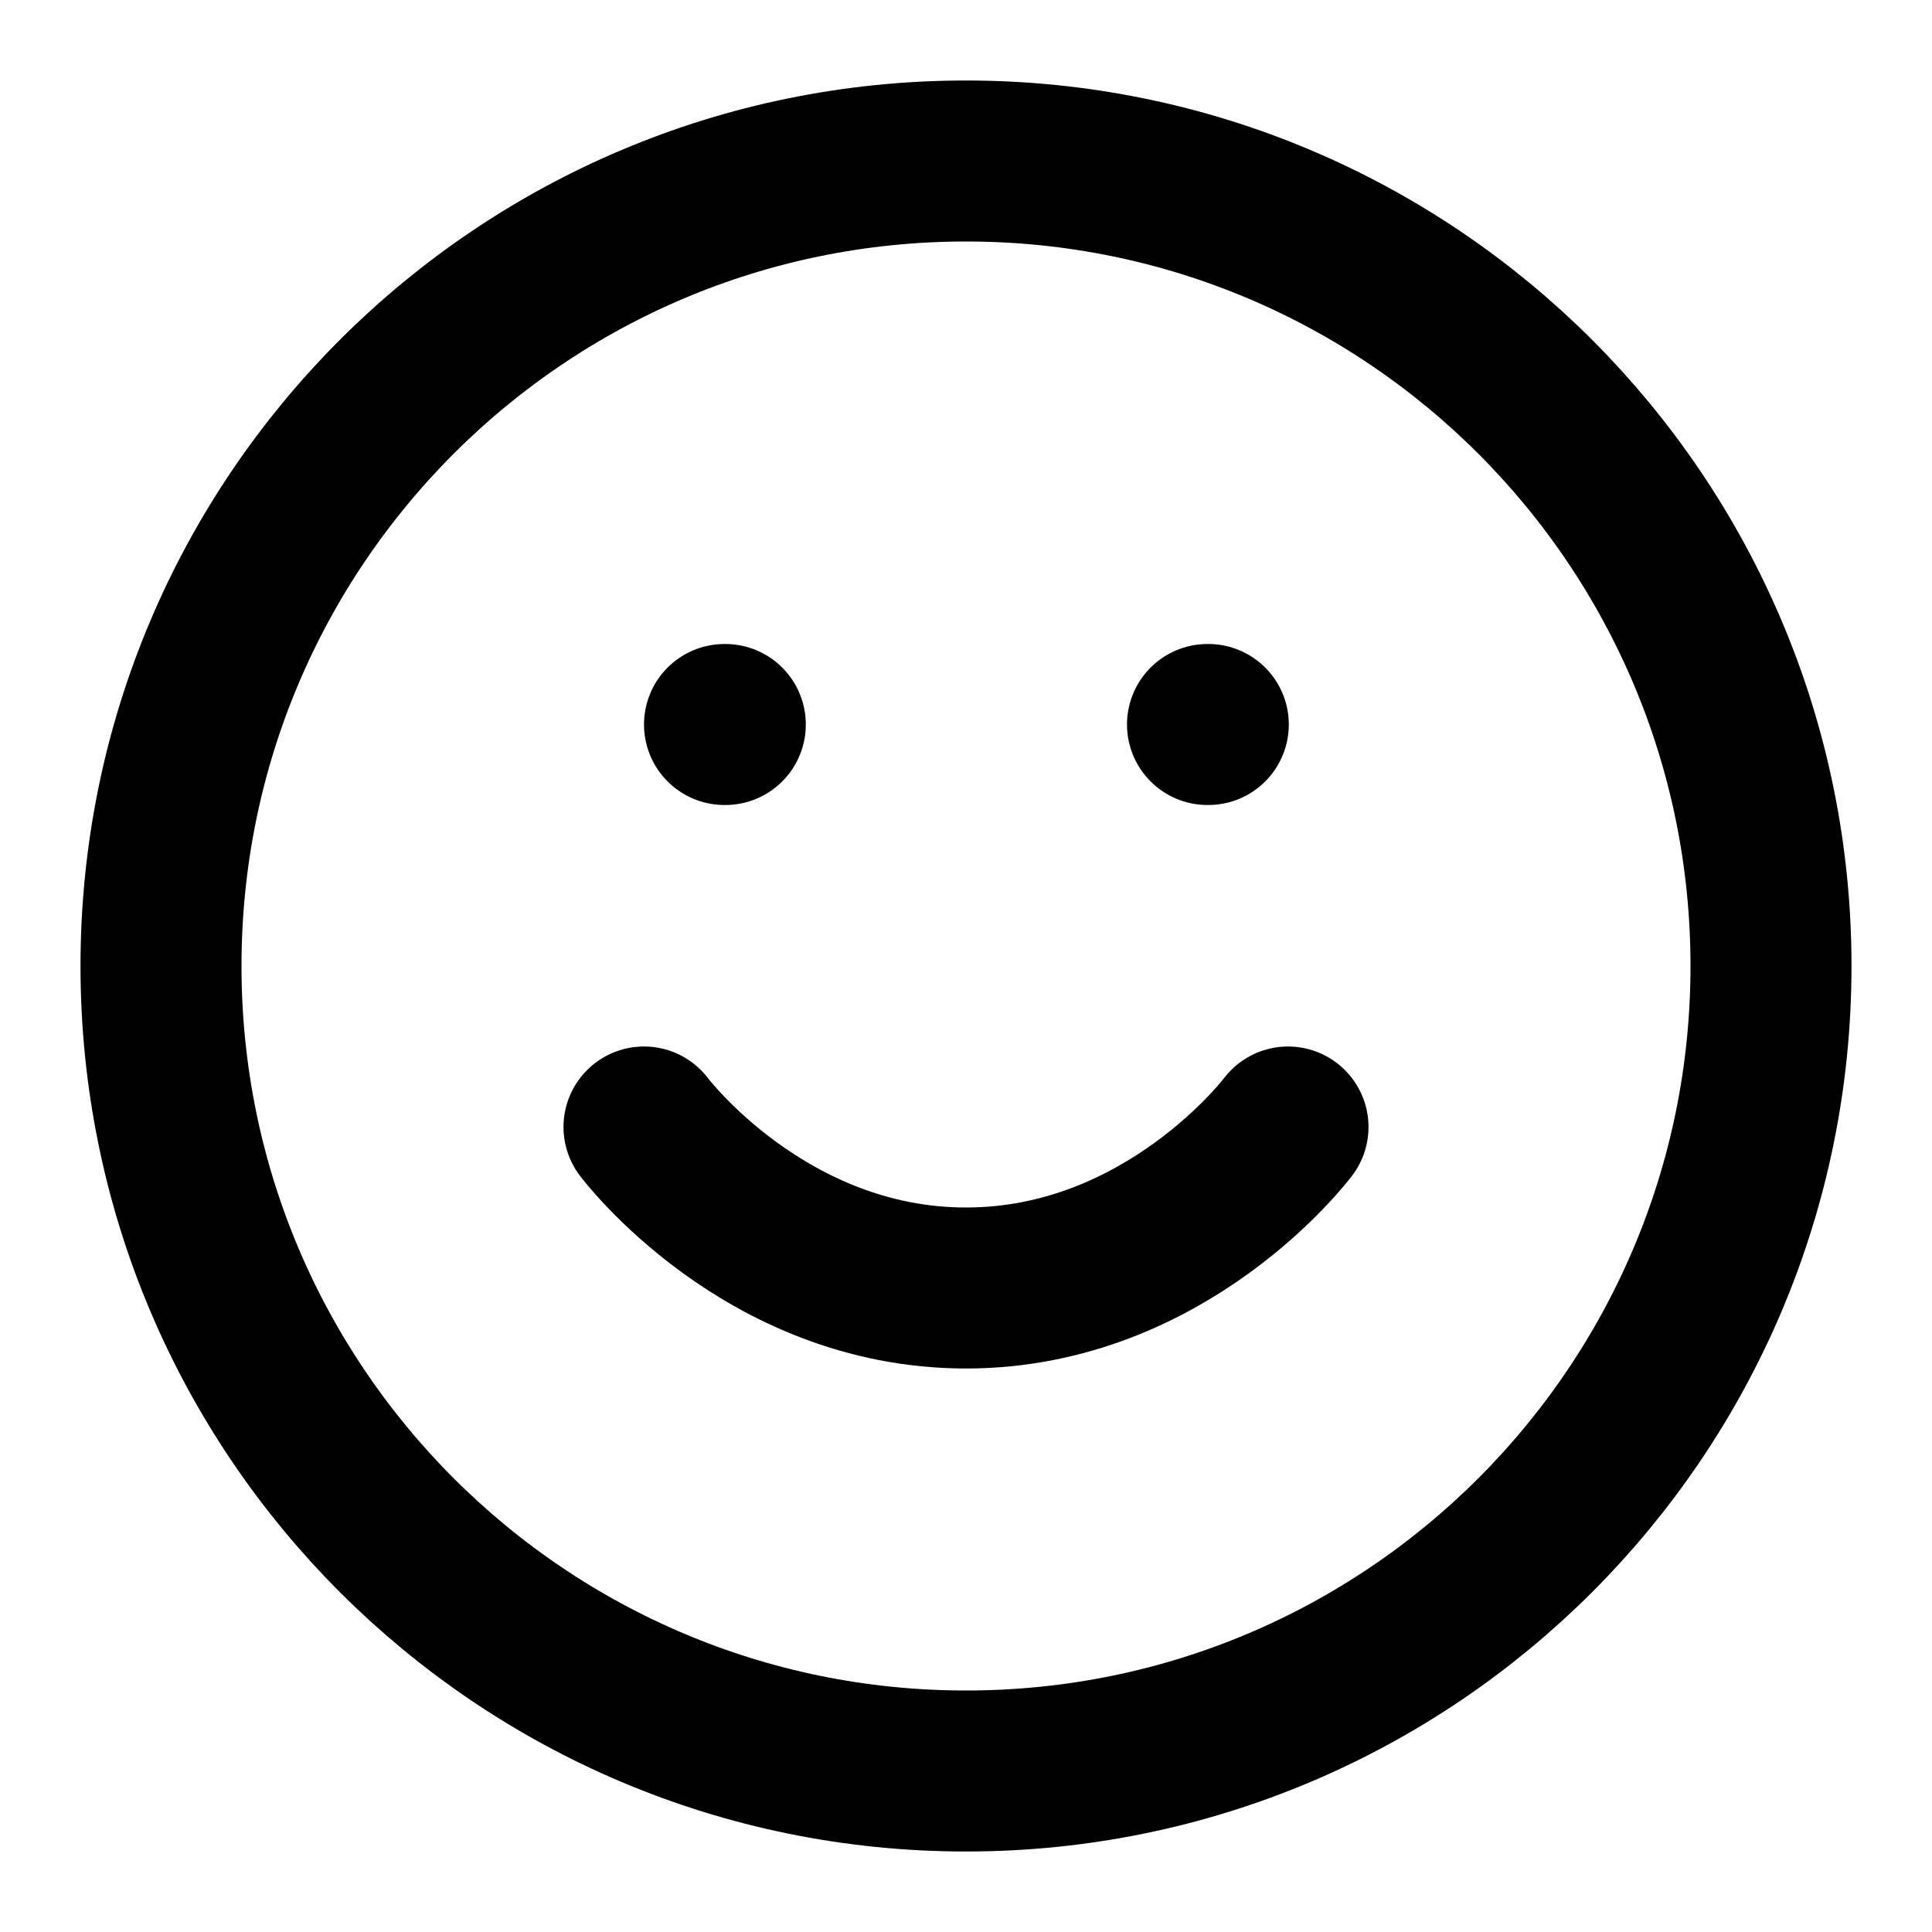
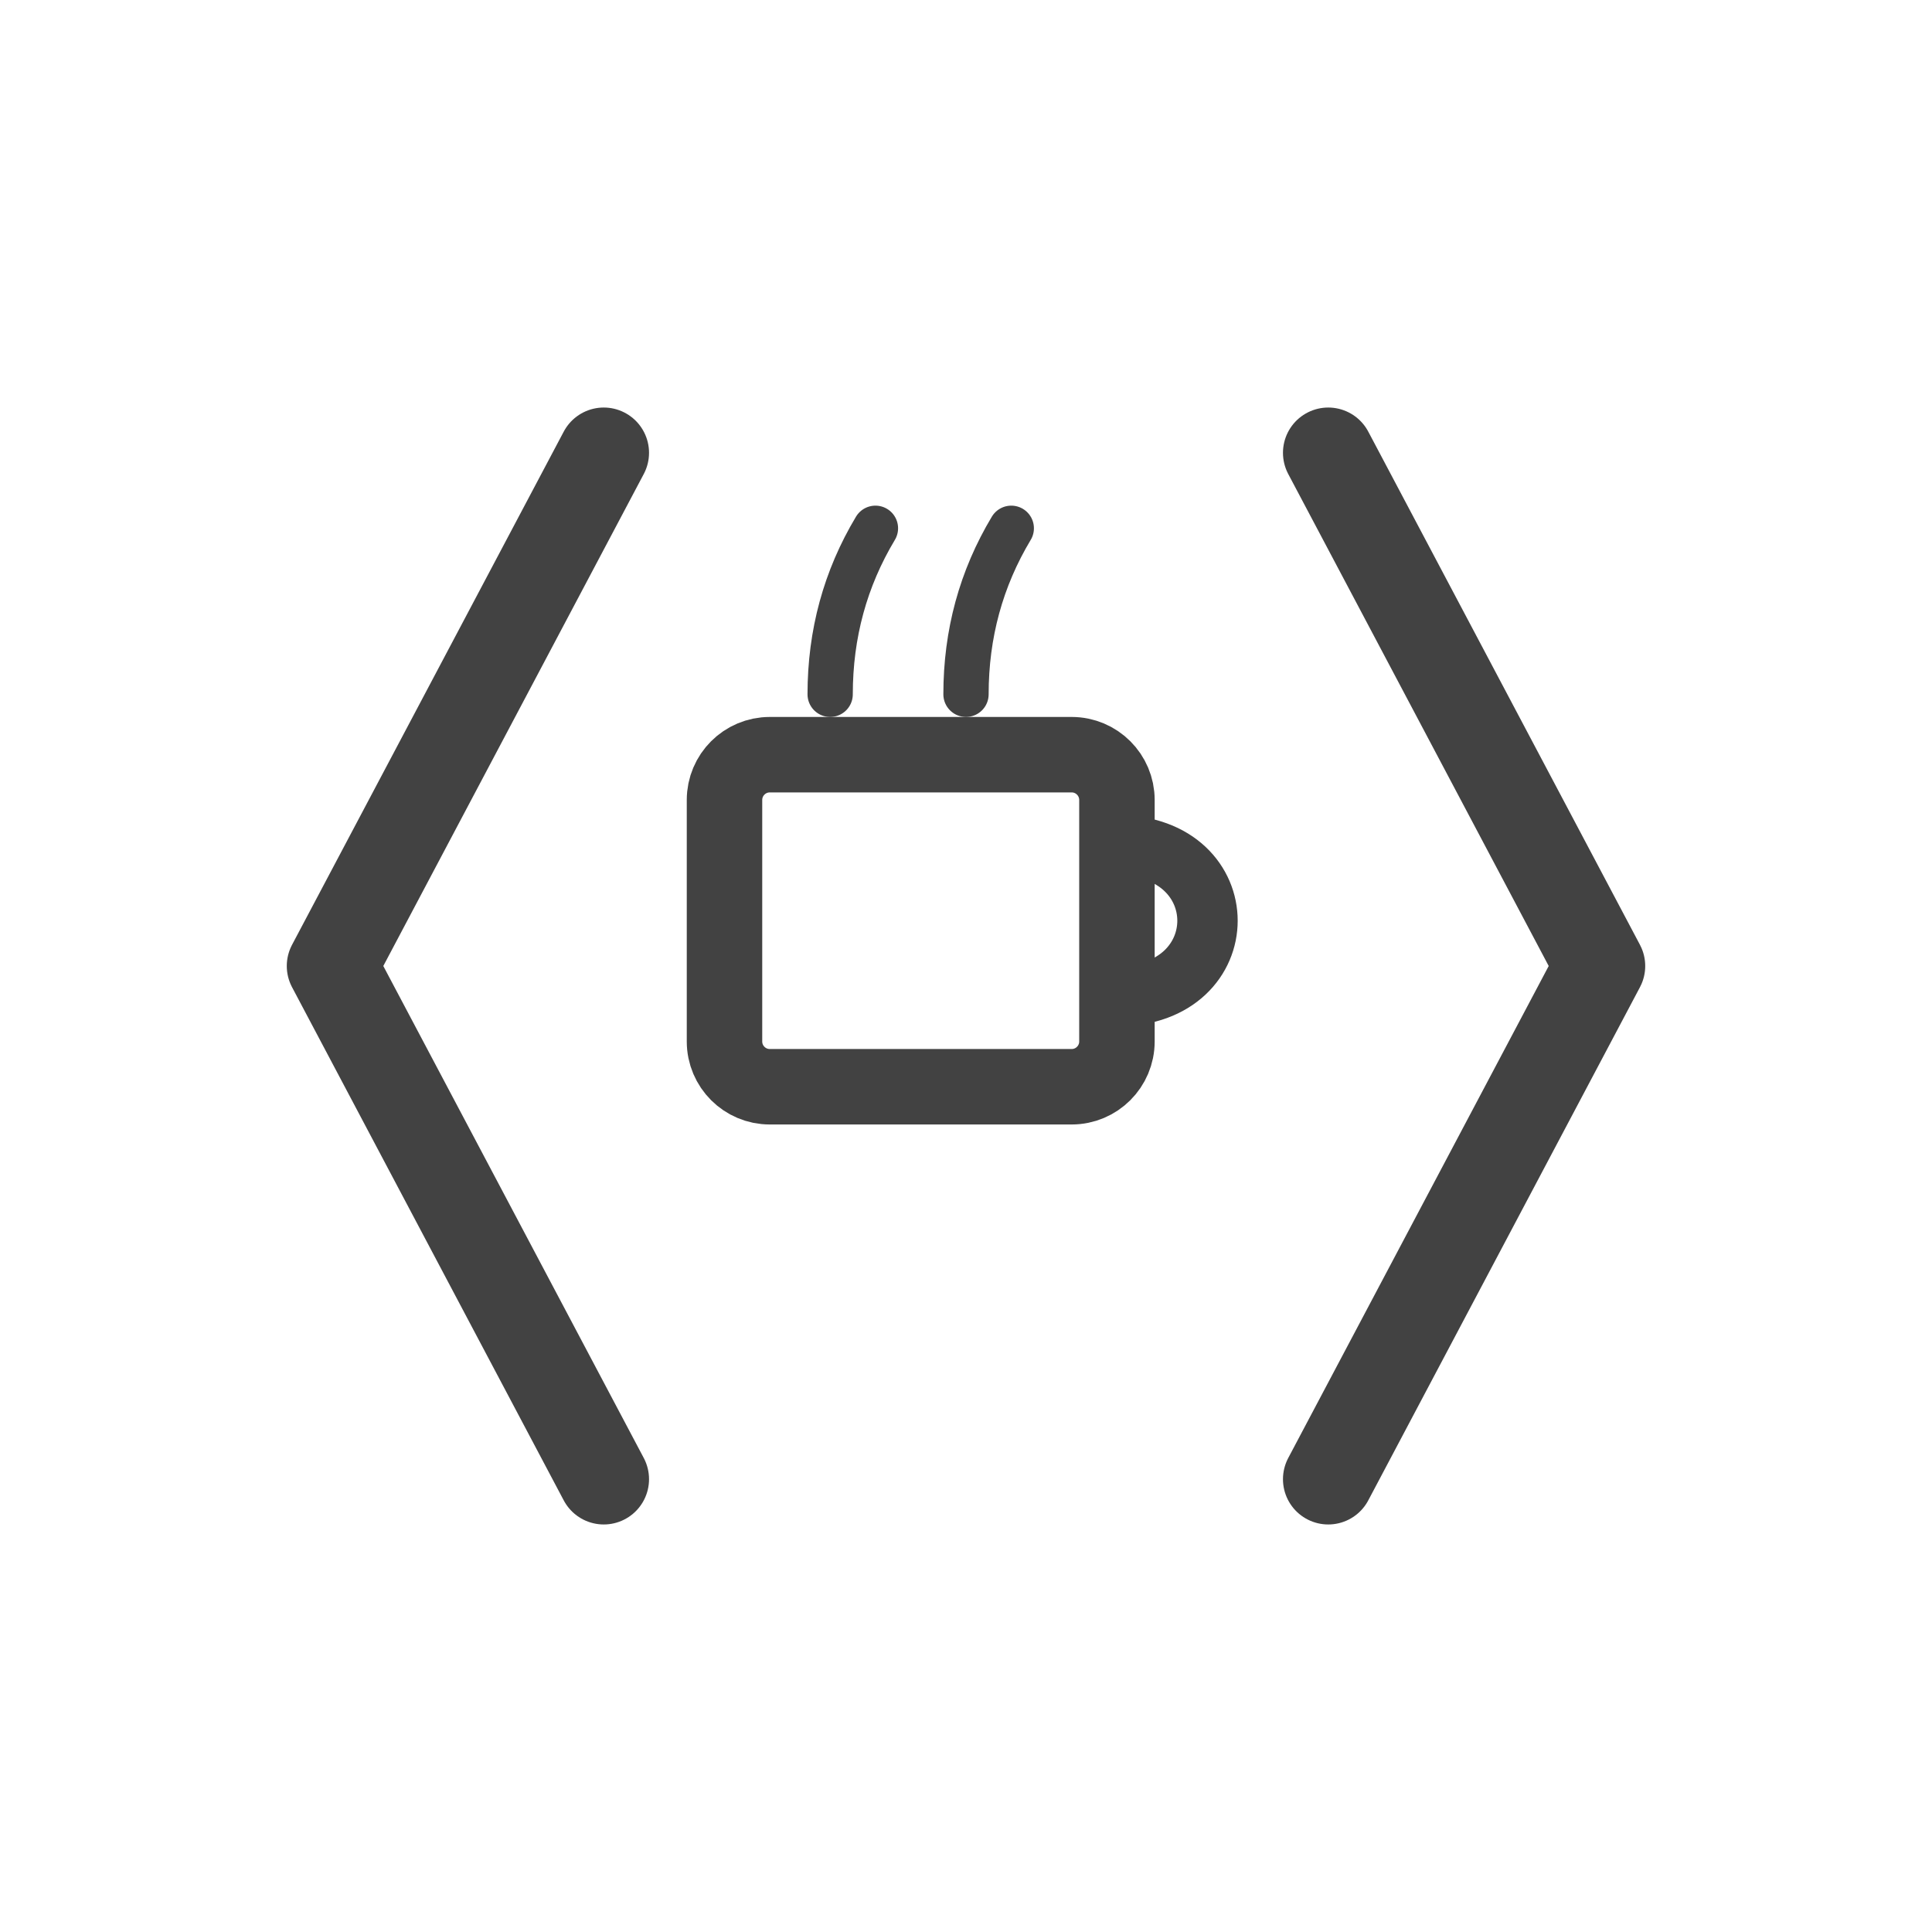
- <svg xmlns="http://www.w3.org/2000/svg" viewBox="0 0 24 24" fill="none" stroke="currentColor" stroke-width="2" stroke-linecap="round" stroke-linejoin="round">
-   <circle cx="12" cy="12" r="10" />
-   <path d="M8 14s1.5 2 4 2 4-2 4-2" />
-   <line x1="9" y1="9" x2="9.01" y2="9" />
-   <line x1="15" y1="9" x2="15.01" y2="9" />
+ <svg xmlns="http://www.w3.org/2000/svg" viewBox="0 0 128 128">
+   <path d="M40 30 L22 64 L40 98" fill="none" stroke="#424242" stroke-width="6" stroke-linecap="round" stroke-linejoin="round" />
+   <path d="M88 30 L106 64 L88 98" fill="none" stroke="#424242" stroke-width="6" stroke-linecap="round" stroke-linejoin="round" />
+   <rect x="48" y="50" width="26" height="22" rx="3" fill="none" stroke="#424242" stroke-width="5" stroke-linecap="round" />
+   <path d="M74 56 C82 56 82 66 74 66" fill="none" stroke="#424242" stroke-width="4" stroke-linecap="round" />
+   <path d="M55 46 Q55 40 58 35" fill="none" stroke="#424242" stroke-width="3" stroke-linecap="round" />
+   <path d="M64 46 Q64 40 67 35" fill="none" stroke="#424242" stroke-width="3" stroke-linecap="round" />
</svg>
